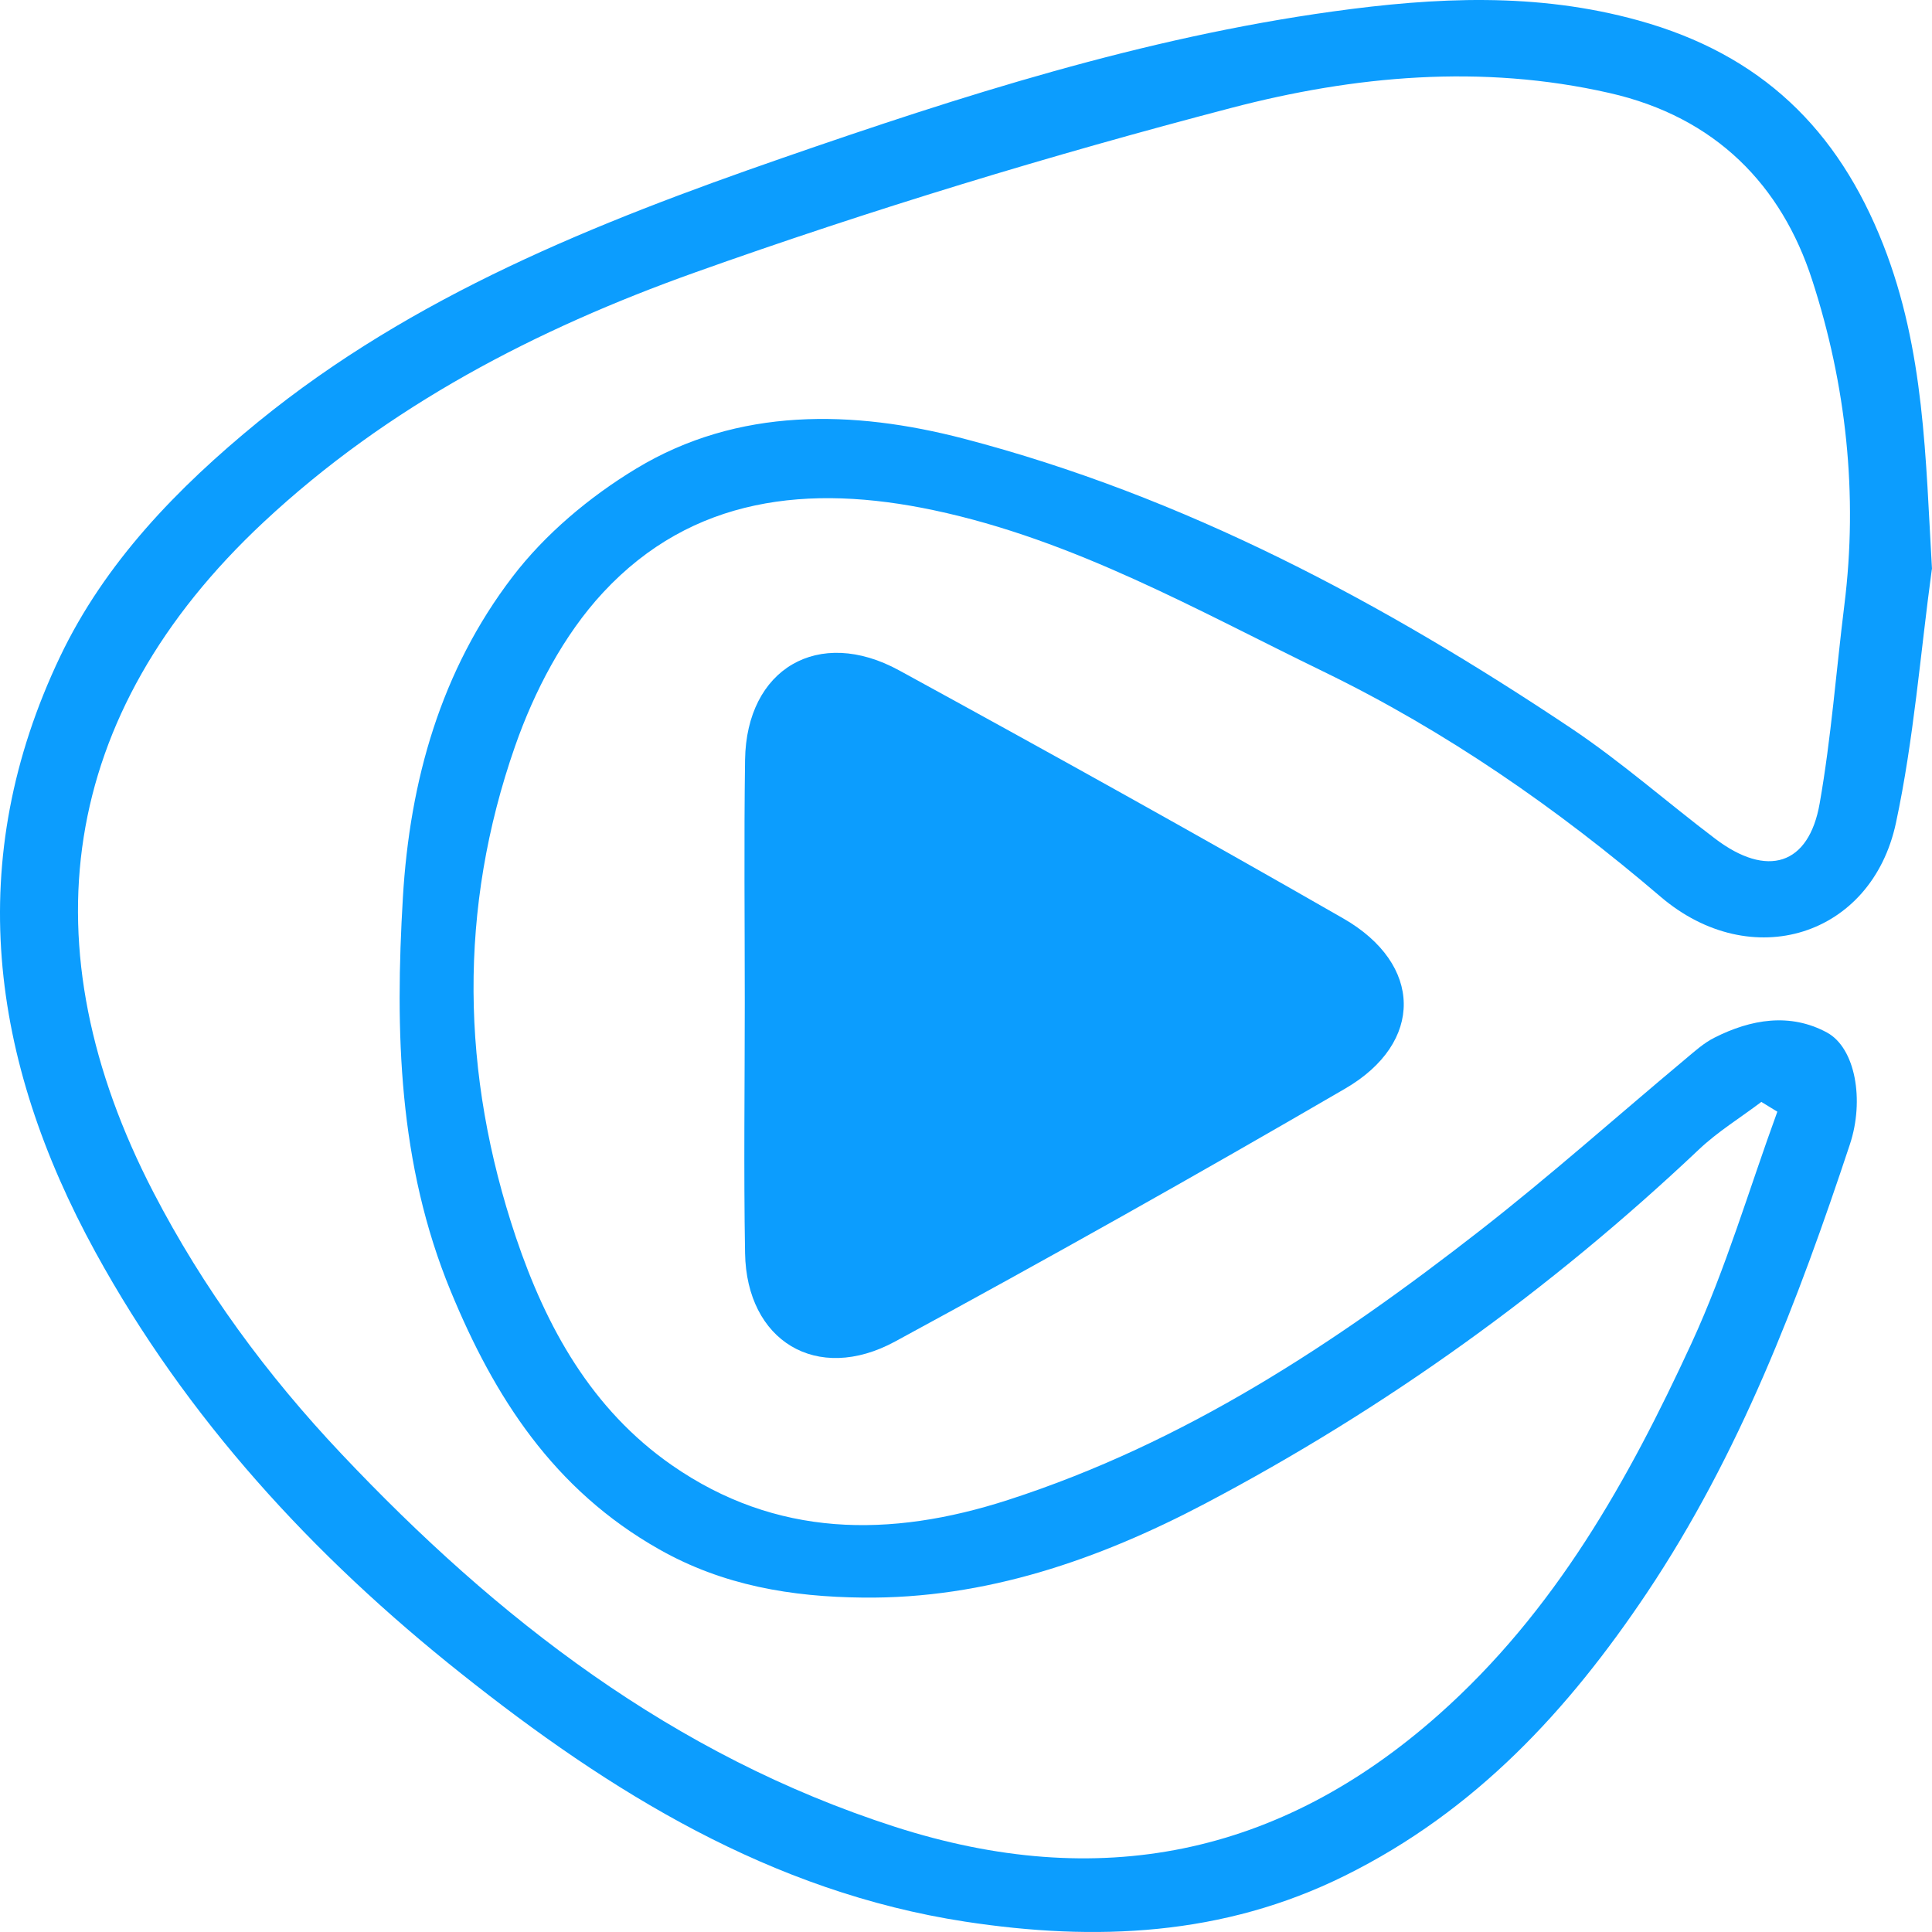
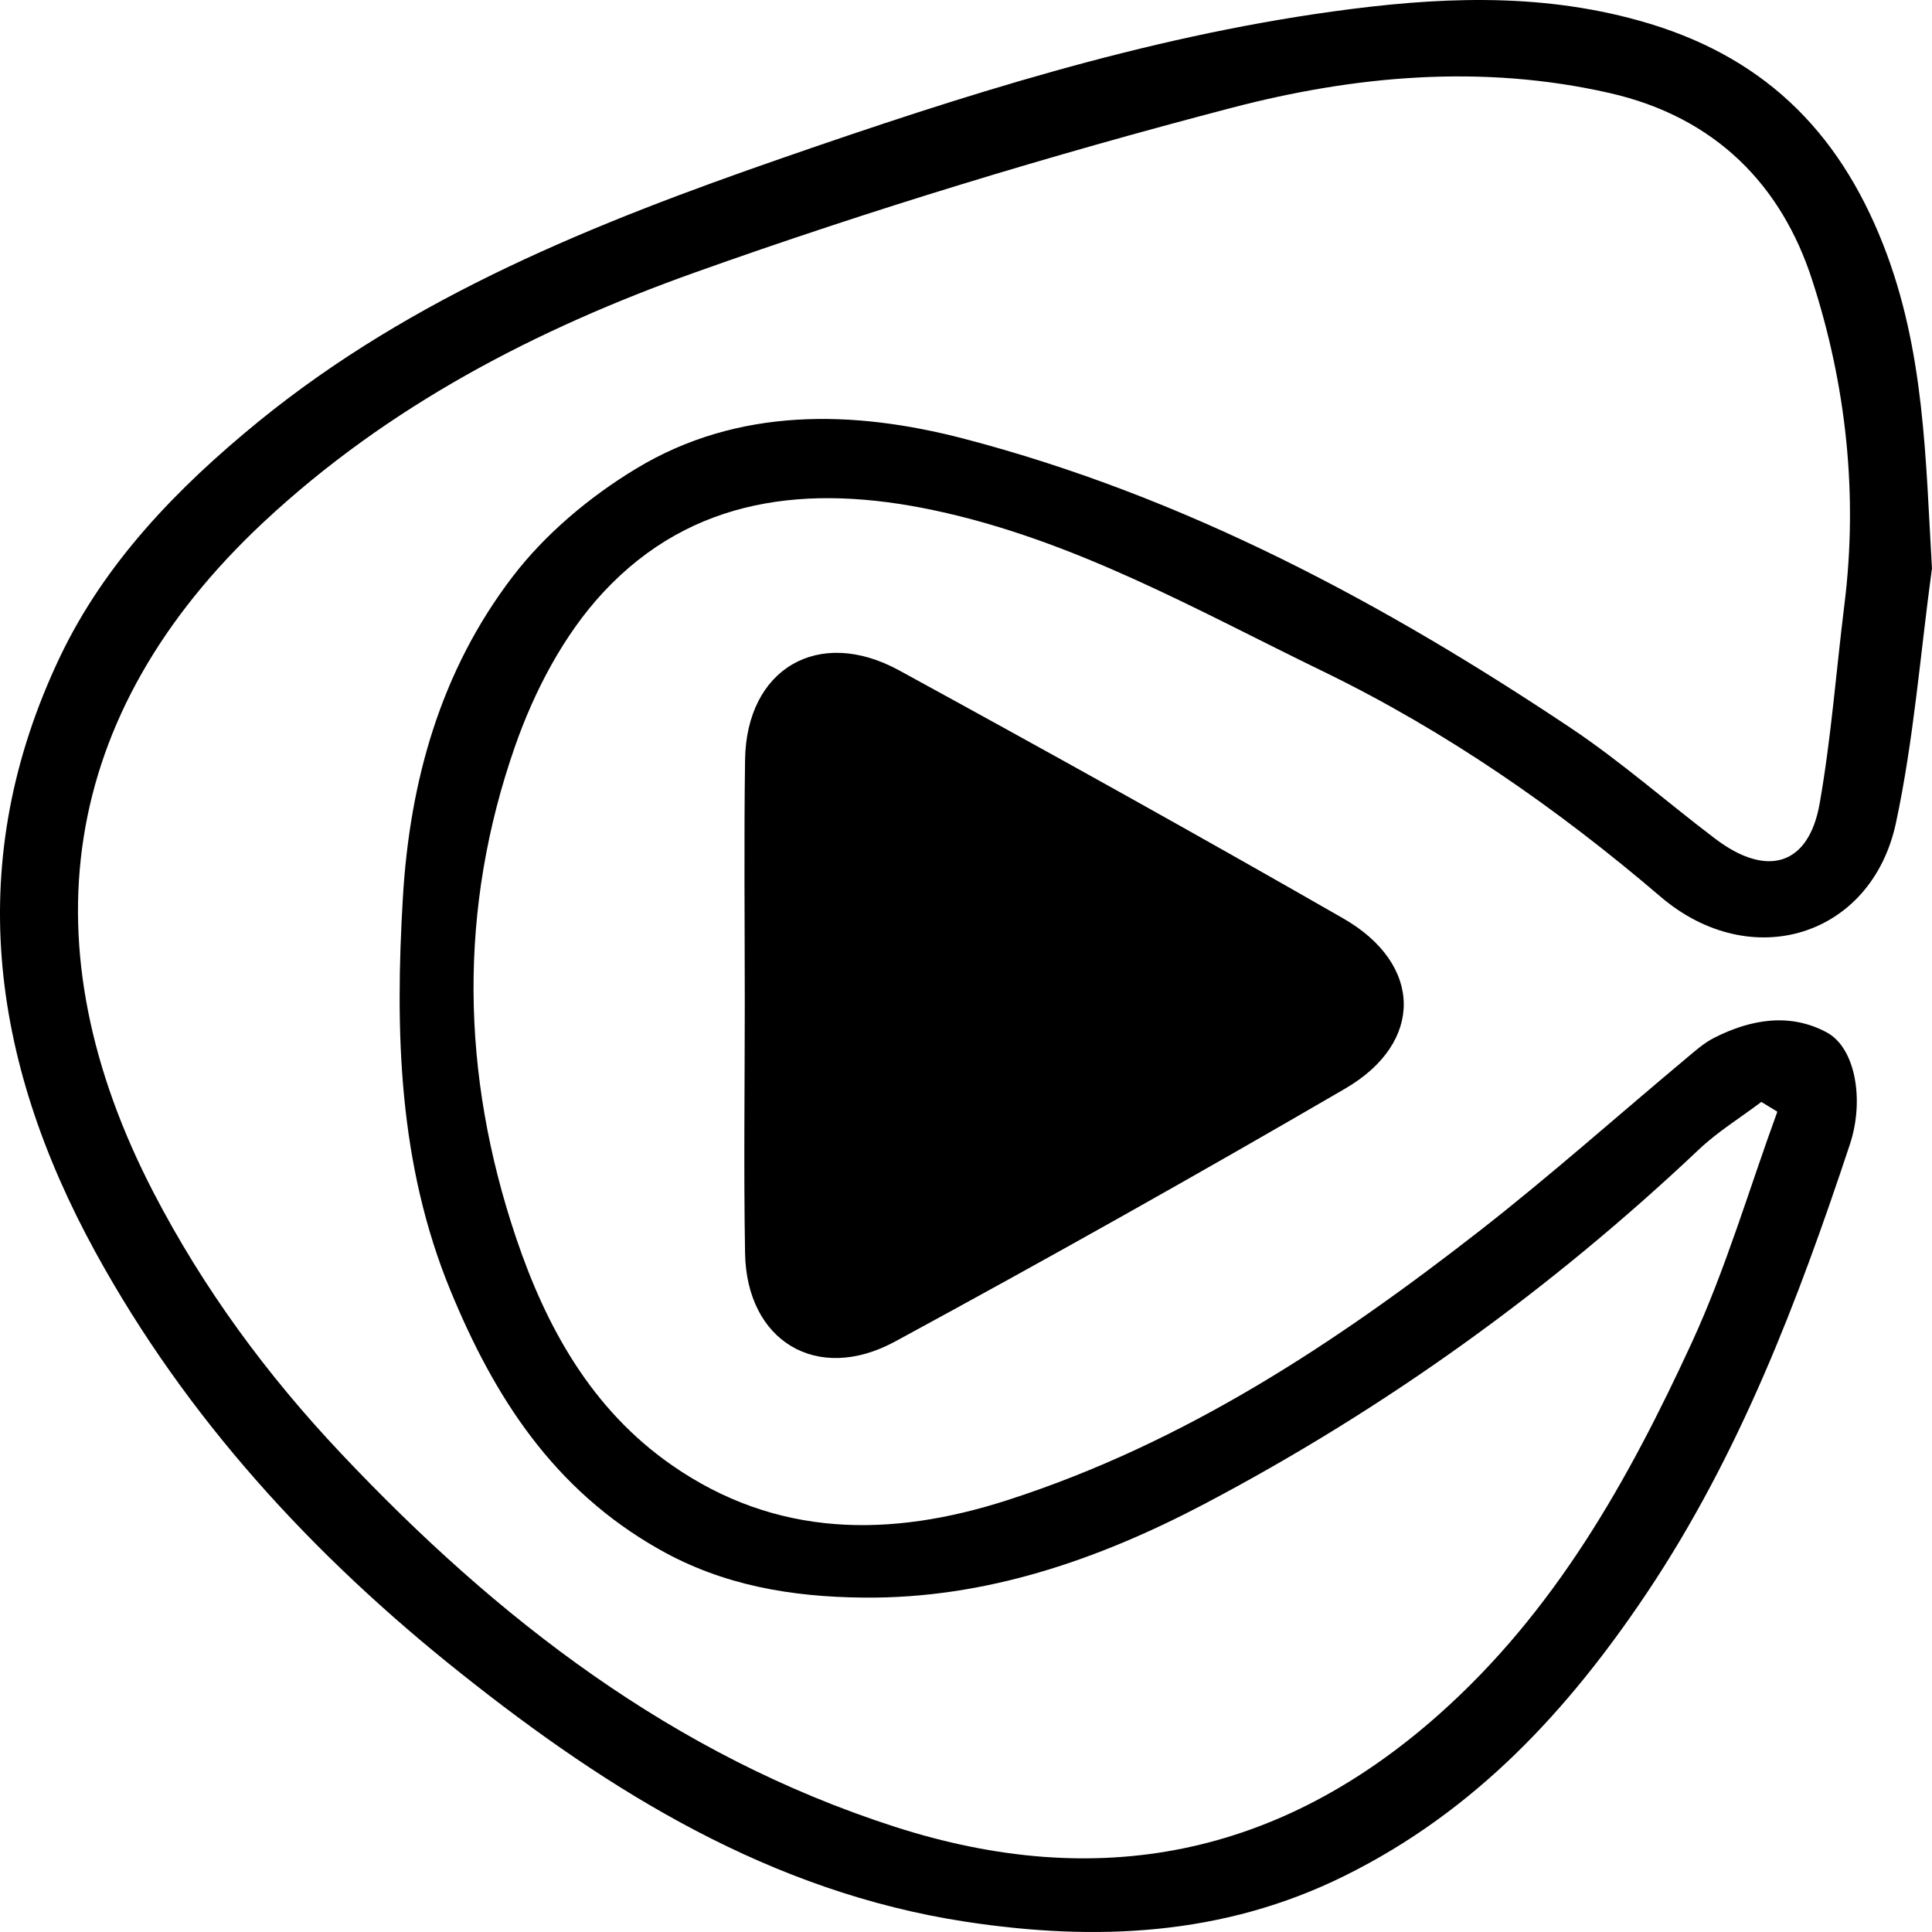
<svg xmlns="http://www.w3.org/2000/svg" width="500" height="500" viewBox="0 0 500 500" fill="none">
-   <path d="M499.963 147.287C496.973 169.219 495.292 191.406 490.659 213.011C484.344 242.399 453.182 252.074 429.754 232.069C403.001 209.192 374.23 189.223 342.507 173.802C309.812 157.944 278.052 139.758 241.659 132.047C209.263 125.173 179.11 128.556 156.093 153.325C145.855 164.345 138.27 178.894 133.3 193.115C118.579 235.197 119.288 277.934 133.525 320.235C141.334 343.44 153.066 364.717 173.879 379.193C200.781 397.888 230.225 398.106 260.902 388.177C306.711 373.374 345.757 347.513 382.898 318.561C401.132 304.34 418.395 288.955 436.143 274.115C438.535 272.115 440.926 269.933 443.691 268.55C453.107 263.786 463.233 262.04 472.798 267.205C480.197 271.206 482.551 284.736 478.739 296.193C465.325 336.638 450.23 376.356 426.204 412.255C405.952 442.48 381.964 468.631 348.037 485.435C316.501 501.075 283.433 502.457 249.842 497.328C199.474 489.617 157.812 463.721 119.326 433.096C80.952 402.616 48.22 366.972 24.718 324.09C-2.671 274.115 -9.546 222.576 15.563 169.91C27.146 145.65 45.792 126.337 66.903 109.097C106.921 76.508 154.225 57.631 202.463 40.9C248.908 24.787 295.801 9.766 344.973 2.964C371.502 -0.709 397.695 -2.019 424.037 5.292C455.797 14.094 475.638 33.444 487.371 63.305C498.132 90.693 498.319 118.699 500 147.287H499.963ZM460.057 287.755C458.637 286.882 457.255 286.045 455.835 285.172C450.417 289.282 444.513 292.883 439.618 297.539C401.282 333.765 358.686 364.463 311.755 389.195C284.367 403.598 255.073 413.819 223.313 413.455C204.929 413.273 187.143 410.364 170.553 400.943C143.239 385.485 127.92 361.516 116.636 334.129C103.072 301.249 102.213 266.95 104.268 232.251C106.061 202.063 114.057 173.584 132.628 149.287C141.035 138.267 152.543 128.592 164.575 121.318C191.029 105.278 220.921 106.114 249.319 113.498C306.599 128.446 358.051 156.016 406.7 188.532C419.665 197.225 431.435 207.628 443.878 217.048C457.329 227.268 468.128 223.958 470.93 207.919C473.919 190.933 475.19 173.693 477.32 156.562C480.907 127.937 477.768 99.495 468.987 72.47C461.103 48.065 444.102 30.316 416.489 24.06C383.384 16.531 350.428 19.622 318.705 27.915C271.812 40.172 225.255 54.321 179.67 70.579C138.756 85.201 100.419 105.059 68.248 135.102C14.928 184.895 6.82 245.09 39.701 308.559C52.592 333.437 69.033 355.806 88.35 376.247C128.63 418.911 174.14 454.264 231.608 472.777C284.255 489.727 331.036 480.379 372.287 443.789C402.515 416.983 421.421 383.048 437.75 347.659C446.68 328.309 452.659 307.723 459.982 287.682L460.057 287.755Z" fill="#0C9DFE" />
-   <path d="M192.748 259.531C192.748 238.544 192.524 217.594 192.823 196.643C193.159 173.075 211.804 162.054 232.728 173.511C271.252 194.57 309.626 215.884 347.663 237.707C368.251 249.528 368.587 269.824 348.149 281.717C309.663 304.122 270.803 325.945 231.645 347.187C211.393 358.171 193.196 347.041 192.823 324.309C192.449 302.74 192.748 281.136 192.748 259.567V259.531Z" fill="#0C9DFE" />
+   <path d="M499.963 147.287C496.973 169.219 495.292 191.406 490.659 213.011C484.344 242.399 453.182 252.074 429.754 232.069C403.001 209.192 374.23 189.223 342.507 173.802C309.812 157.944 278.052 139.758 241.659 132.047C209.263 125.173 179.11 128.556 156.093 153.325C145.855 164.345 138.27 178.894 133.3 193.115C118.579 235.197 119.288 277.934 133.525 320.235C141.334 343.44 153.066 364.717 173.879 379.193C200.781 397.888 230.225 398.106 260.902 388.177C306.711 373.374 345.757 347.513 382.898 318.561C401.132 304.34 418.395 288.955 436.143 274.115C438.535 272.115 440.926 269.933 443.691 268.55C453.107 263.786 463.233 262.04 472.798 267.205C480.197 271.206 482.551 284.736 478.739 296.193C465.325 336.638 450.23 376.356 426.204 412.255C405.952 442.48 381.964 468.631 348.037 485.435C316.501 501.075 283.433 502.457 249.842 497.328C199.474 489.617 157.812 463.721 119.326 433.096C80.952 402.616 48.22 366.972 24.718 324.09C-2.671 274.115 -9.546 222.576 15.563 169.91C27.146 145.65 45.792 126.337 66.903 109.097C106.921 76.508 154.225 57.631 202.463 40.9C248.908 24.787 295.801 9.766 344.973 2.964C371.502 -0.709 397.695 -2.019 424.037 5.292C455.797 14.094 475.638 33.444 487.371 63.305C498.132 90.693 498.319 118.699 500 147.287H499.963ZM460.057 287.755C458.637 286.882 457.255 286.045 455.835 285.172C450.417 289.282 444.513 292.883 439.618 297.539C401.282 333.765 358.686 364.463 311.755 389.195C284.367 403.598 255.073 413.819 223.313 413.455C204.929 413.273 187.143 410.364 170.553 400.943C143.239 385.485 127.92 361.516 116.636 334.129C103.072 301.249 102.213 266.95 104.268 232.251C106.061 202.063 114.057 173.584 132.628 149.287C141.035 138.267 152.543 128.592 164.575 121.318C191.029 105.278 220.921 106.114 249.319 113.498C306.599 128.446 358.051 156.016 406.7 188.532C419.665 197.225 431.435 207.628 443.878 217.048C457.329 227.268 468.128 223.958 470.93 207.919C473.919 190.933 475.19 173.693 477.32 156.562C480.907 127.937 477.768 99.495 468.987 72.47C461.103 48.065 444.102 30.316 416.489 24.06C383.384 16.531 350.428 19.622 318.705 27.915C271.812 40.172 225.255 54.321 179.67 70.579C138.756 85.201 100.419 105.059 68.248 135.102C14.928 184.895 6.82 245.09 39.701 308.559C52.592 333.437 69.033 355.806 88.35 376.247C128.63 418.911 174.14 454.264 231.608 472.777C284.255 489.727 331.036 480.379 372.287 443.789C402.515 416.983 421.421 383.048 437.75 347.659C446.68 328.309 452.659 307.723 459.982 287.682L460.057 287.755Z" fill="black" />
+   <path d="M192.748 259.531C192.748 238.544 192.524 217.594 192.823 196.643C193.159 173.075 211.804 162.054 232.728 173.511C271.252 194.57 309.626 215.884 347.663 237.707C368.251 249.528 368.587 269.824 348.149 281.717C309.663 304.122 270.803 325.945 231.645 347.187C211.393 358.171 193.196 347.041 192.823 324.309C192.449 302.74 192.748 281.136 192.748 259.567V259.531Z" fill="black" />
</svg>
